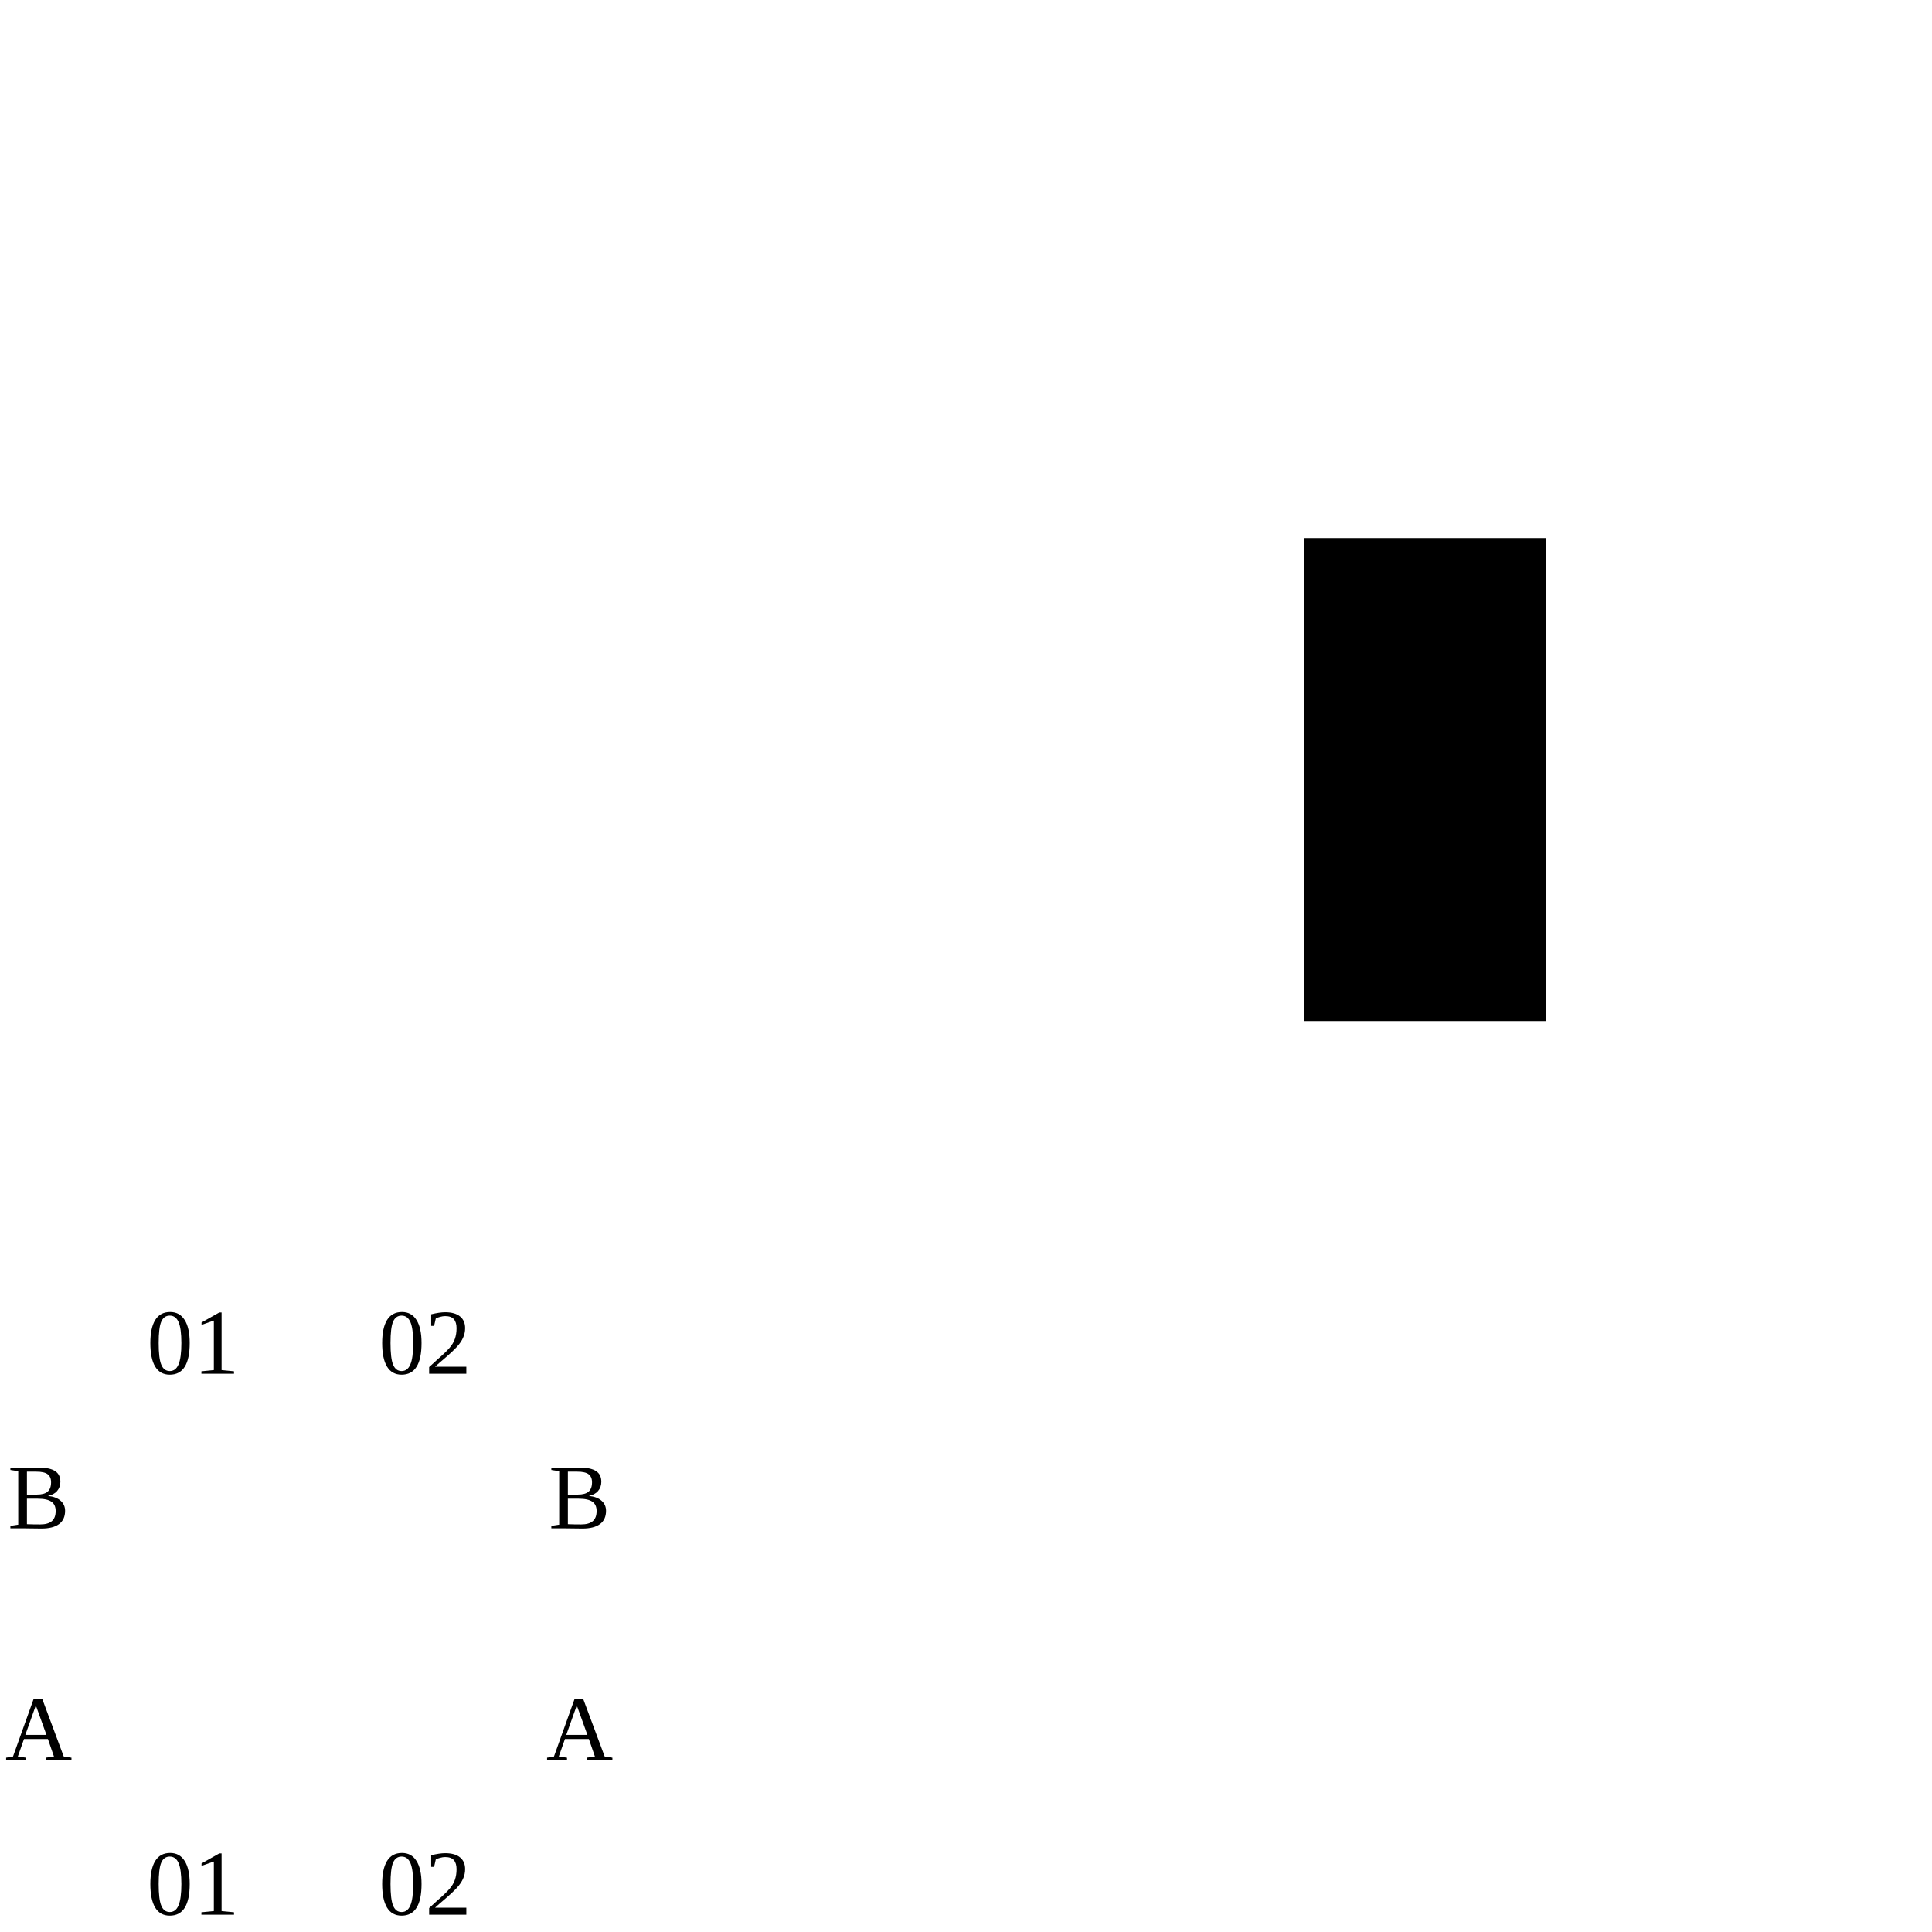
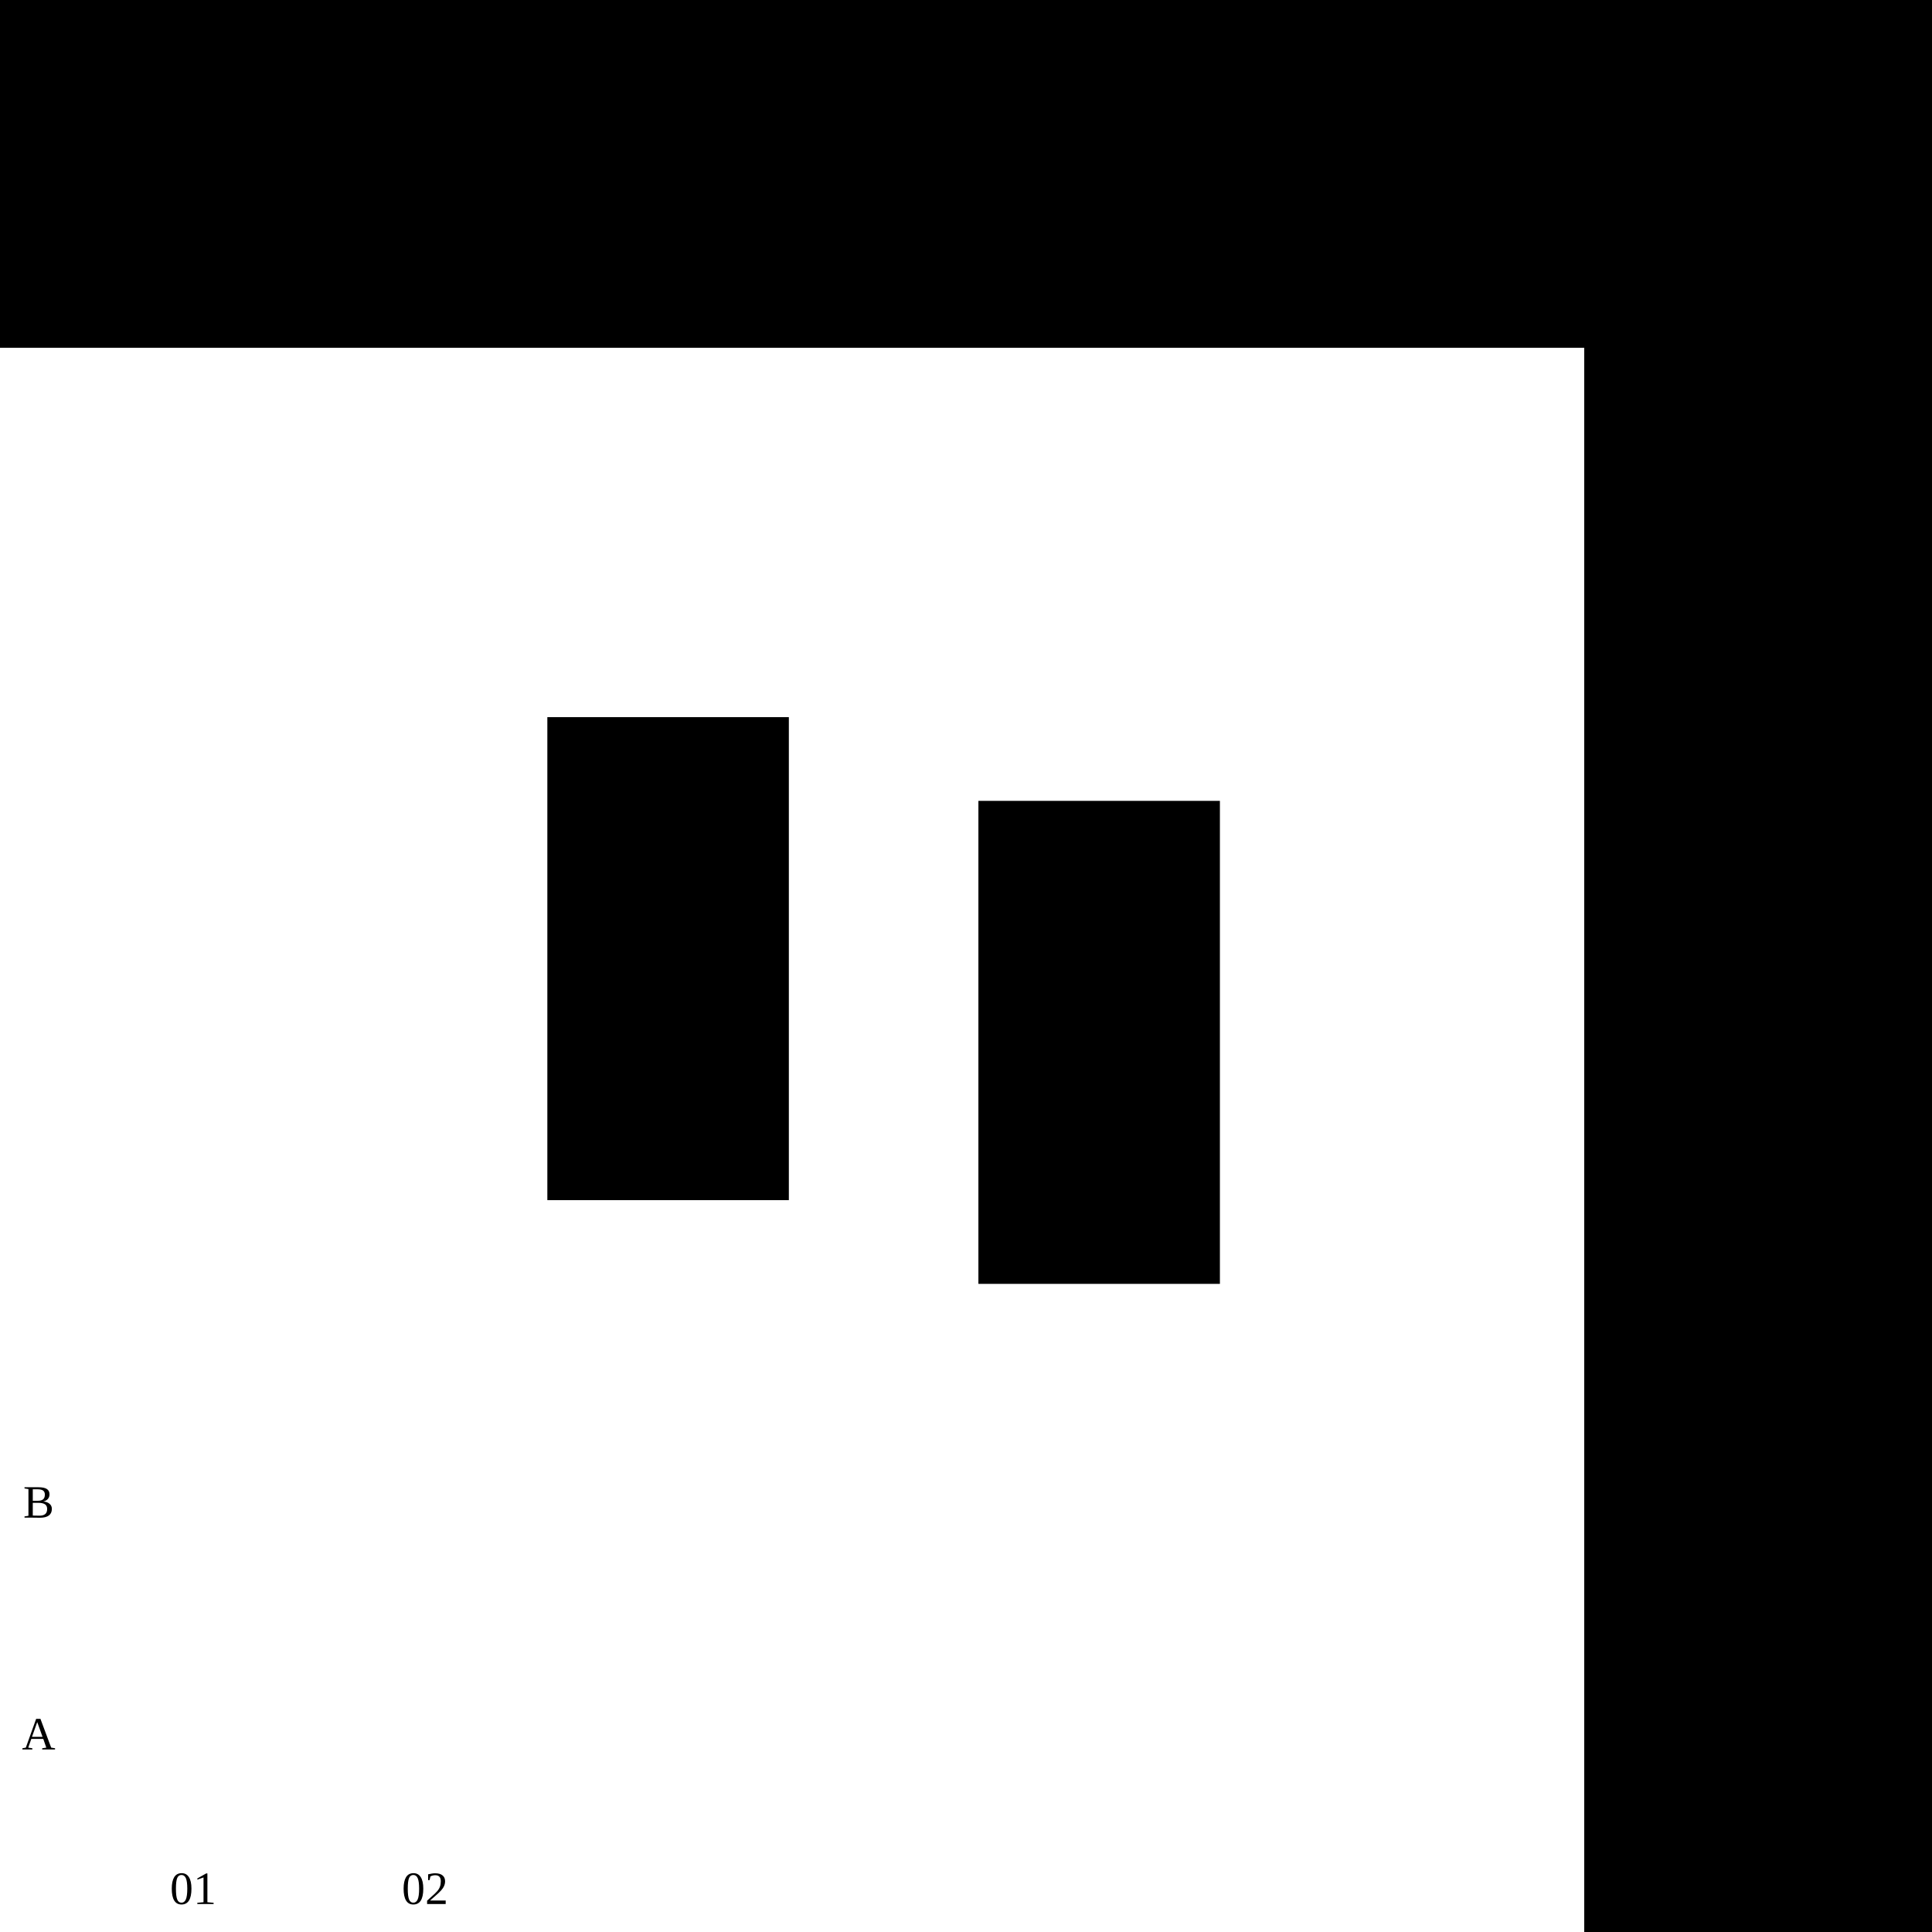
- <svg xmlns="http://www.w3.org/2000/svg" xmlns:xlink="http://www.w3.org/1999/xlink" baseProfile="full" data-scale="1:100" height="250mm" id="root" version="1.1" viewBox="0 0 250 250" width="250mm">
+ <svg xmlns="http://www.w3.org/2000/svg" xmlns:xlink="http://www.w3.org/1999/xlink" baseProfile="full" data-scale="1:50" height="500mm" id="root" version="1.1" viewBox="0 0 500 500" width="500mm">
  <defs />
-   <line class="GlobalId-1zxOydFqLCRQUK6gIqcju9 IfcAnnotation PredefinedType-LINEWORK dashed22 blue" x1="220.001" x2="220.001" y1="134.185" y2="71.685" />
-   <line class="GlobalId-0a8KIWZOf2AfHuVWxxRXFV IfcAnnotation PredefinedType-SECTION" x1="-5" x2="55" y1="258.626" y2="258.626" />
-   <use transform="rotate(0.0, -4.99999, 258.6258)" x="-5" xlink:href="#section-arrow" y="258.626" />
-   <use x="-5" xlink:href="#section-tag" y="258.626" />
-   <text class="SECTION" dominant-baseline="middle" text-anchor="middle" x="-5" y="256.126">-</text>
-   <text class="SECTION" dominant-baseline="middle" text-anchor="middle" x="-5" y="261.126">-</text>
-   <use transform="rotate(0.0, 55.00001, 258.6258)" x="55" xlink:href="#section-arrow" y="258.626" />
-   <use x="55" xlink:href="#section-tag" y="258.626" />
-   <text class="SECTION" dominant-baseline="middle" text-anchor="middle" x="55" y="256.126">-</text>
-   <text class="SECTION" dominant-baseline="middle" text-anchor="middle" x="55" y="261.126">-</text>
-   <line class="GlobalId-3BcoEr79j6YRqgCEXspB1z IfcAnnotation PredefinedType-GRID" stroke-dasharray="12.5, 3, 3, 3" x1="55" x2="55" y1="245.0" y2="175.0" />
-   <text class="GRID" dominant-baseline="middle" text-anchor="middle" x="55" y="245.0">02</text>
-   <text class="GRID" dominant-baseline="middle" text-anchor="middle" x="55" y="175.0">02</text>
-   <use transform="rotate(-0.0, 25.00001, 302.9383)" x="25" xlink:href="#elevation-arrow" y="302.938" />
-   <use x="25" xlink:href="#elevation-tag" y="302.938" />
-   <text class="ELEVATION" dominant-baseline="middle" text-anchor="middle" x="25" y="300.438">-</text>
-   <text class="ELEVATION" dominant-baseline="middle" text-anchor="middle" x="25" y="305.438">-</text>
-   <line class="GlobalId-0rQReRBlv3gPynkpItDmJs IfcAnnotation PredefinedType-GRID" stroke-dasharray="12.5, 3, 3, 3" x1="5" x2="75" y1="195" y2="195" />
-   <text class="GRID" dominant-baseline="middle" text-anchor="middle" x="5" y="195">B</text>
-   <text class="GRID" dominant-baseline="middle" text-anchor="middle" x="75" y="195">B</text>
-   <line class="GlobalId-14MvIFMcP4NwtjVhZMmroZ IfcAnnotation PredefinedType-GRID" stroke-dasharray="12.5, 3, 3, 3" x1="5" x2="75" y1="225.0" y2="225.0" />
-   <text class="GRID" dominant-baseline="middle" text-anchor="middle" x="5" y="225.0">A</text>
-   <text class="GRID" dominant-baseline="middle" text-anchor="middle" x="75" y="225.0">A</text>
-   <line class="GlobalId-1WBexDxdb0r9ZTDkXxRijG IfcAnnotation PredefinedType-GRID" stroke-dasharray="12.5, 3, 3, 3" x1="25" x2="25" y1="245.0" y2="175.0" />
-   <text class="GRID" dominant-baseline="middle" text-anchor="middle" x="25" y="245.0">01</text>
-   <text class="GRID" dominant-baseline="middle" text-anchor="middle" x="25" y="175.0">01</text>
-   <use transform="rotate(180, 25.00001, -23.06308)" x="25" xlink:href="#elevation-arrow" y="-23.063" />
-   <use x="25" xlink:href="#elevation-tag" y="-23.063" />
-   <text class="ELEVATION" dominant-baseline="middle" text-anchor="middle" x="25" y="-25.563">-</text>
-   <text class="ELEVATION" dominant-baseline="middle" text-anchor="middle" x="25" y="-20.563">-</text>
-   <line class="GlobalId-2y6NFyym559uuXlG31I1dk IfcAnnotation PredefinedType-SECTION" x1="274.998" x2="-224.998" y1="695.016" y2="695.016" />
-   <use transform="rotate(180, 274.9985, 695.016)" x="274.998" xlink:href="#section-arrow" y="695.016" />
-   <use x="274.998" xlink:href="#section-tag" y="695.016" />
-   <text class="SECTION" dominant-baseline="middle" text-anchor="middle" x="274.998" y="692.516">-</text>
-   <text class="SECTION" dominant-baseline="middle" text-anchor="middle" x="274.998" y="697.516">-</text>
-   <use transform="rotate(180, -224.9985, 695.0161)" x="-224.998" xlink:href="#section-arrow" y="695.016" />
-   <use x="-224.998" xlink:href="#section-tag" y="695.016" />
-   <text class="SECTION" dominant-baseline="middle" text-anchor="middle" x="-224.998" y="692.516">-</text>
-   <text class="SECTION" dominant-baseline="middle" text-anchor="middle" x="-224.998" y="697.516">-</text>
-   <use transform="rotate(90, -16.88327, 214.3901)" x="-16.883" xlink:href="#elevation-arrow" y="214.39" />
-   <use x="-16.883" xlink:href="#elevation-tag" y="214.39" />
-   <text class="ELEVATION" dominant-baseline="middle" text-anchor="middle" x="-16.883" y="211.89">-</text>
-   <text class="ELEVATION" dominant-baseline="middle" text-anchor="middle" x="-16.883" y="216.89">-</text>
-   <use transform="rotate(-90, 270.9954, 225.0)" x="270.995" xlink:href="#elevation-arrow" y="225.0" />
-   <use x="270.995" xlink:href="#elevation-tag" y="225.0" />
-   <text class="ELEVATION" dominant-baseline="middle" text-anchor="middle" x="270.995" y="222.5">-</text>
-   <text class="ELEVATION" dominant-baseline="middle" text-anchor="middle" x="270.995" y="227.5">-</text>
-   <path class="GlobalId-0lz0Vzmy9EdvuqlQApIwjC IfcAnnotation PredefinedType-gewapendbetonprefab" d="M 200.035 69.625 L 168.785 69.625 L 168.785 132.125 L 200.035 132.125 L 200.035 69.625" />
+   <line class="GlobalId-2y6NFyym559uuXlG31I1dk IfcAnnotation PredefinedType-SECTION" x1="549.997" x2="-449.997" y1="1390.032" y2="1390.032" />
+   <use transform="rotate(180, 549.9969, 1390.032)" x="549.997" xlink:href="#section-arrow" y="1390.032" />
+   <use x="549.997" xlink:href="#section-tag" y="1390.032" />
+   <text class="SECTION" dominant-baseline="middle" text-anchor="middle" x="549.997" y="1387.532">-</text>
+   <text class="SECTION" dominant-baseline="middle" text-anchor="middle" x="549.997" y="1392.532">-</text>
+   <use transform="rotate(180, -449.9969, 1390.032)" x="-449.997" xlink:href="#section-arrow" y="1390.032" />
+   <use x="-449.997" xlink:href="#section-tag" y="1390.032" />
+   <text class="SECTION" dominant-baseline="middle" text-anchor="middle" x="-449.997" y="1387.532">-</text>
+   <text class="SECTION" dominant-baseline="middle" text-anchor="middle" x="-449.997" y="1392.532">-</text>
+   <use transform="rotate(90, -33.76654, 428.7802)" x="-33.767" xlink:href="#elevation-arrow" y="428.78" />
+   <use x="-33.767" xlink:href="#elevation-tag" y="428.78" />
+   <text class="ELEVATION" dominant-baseline="middle" text-anchor="middle" x="-33.767" y="426.28">-</text>
+   <text class="ELEVATION" dominant-baseline="middle" text-anchor="middle" x="-33.767" y="431.28">-</text>
+   <use transform="rotate(-90, 541.9907, 450.0)" x="541.991" xlink:href="#elevation-arrow" y="450.0" />
+   <use x="541.991" xlink:href="#elevation-tag" y="450.0" />
+   <text class="ELEVATION" dominant-baseline="middle" text-anchor="middle" x="541.991" y="447.5">-</text>
+   <text class="ELEVATION" dominant-baseline="middle" text-anchor="middle" x="541.991" y="452.5">-</text>
+   <path class="GlobalId-2Krs9hZjfBHe7vIcaYHfWi IfcAnnotation PredefinedType-FILLAREA isolatie_PUR" d="M 204.153 310.594 L 141.653 310.594 L 141.653 185.594 L 204.153 185.594 L 204.153 310.594" />
+   <path class="GlobalId-0SPL7RBxXE7B_nBly4rFNo IfcAnnotation PredefinedType-FILLAREA metselwerk_baksteen_rood" d="M 315.71 332.263 L 253.21 332.263 L 253.21 207.263 L 315.71 207.263 L 315.71 332.263" />
+   <line class="GlobalId-0a8KIWZOf2AfHuVWxxRXFV IfcAnnotation PredefinedType-SECTION" x1="-10" x2="110" y1="517.252" y2="517.252" />
+   <use transform="rotate(0.0, -9.999981, 517.2515)" x="-10" xlink:href="#section-arrow" y="517.252" />
+   <use x="-10" xlink:href="#section-tag" y="517.252" />
+   <text class="SECTION" dominant-baseline="middle" text-anchor="middle" x="-10" y="514.752">-</text>
+   <text class="SECTION" dominant-baseline="middle" text-anchor="middle" x="-10" y="519.752">-</text>
+   <use transform="rotate(0.0, 110, 517.2515)" x="110" xlink:href="#section-arrow" y="517.252" />
+   <use x="110" xlink:href="#section-tag" y="517.252" />
+   <text class="SECTION" dominant-baseline="middle" text-anchor="middle" x="110" y="514.752">-</text>
+   <text class="SECTION" dominant-baseline="middle" text-anchor="middle" x="110" y="519.752">-</text>
+   <use transform="rotate(-0.0, 50.00002, 605.8766)" x="50" xlink:href="#elevation-arrow" y="605.877" />
+   <use x="50" xlink:href="#elevation-tag" y="605.877" />
+   <text class="ELEVATION" dominant-baseline="middle" text-anchor="middle" x="50" y="603.377">-</text>
+   <text class="ELEVATION" dominant-baseline="middle" text-anchor="middle" x="50" y="608.377">-</text>
+   <line class="GlobalId-2BM41tHbr1ifWGhpvBQspW IfcAnnotation PredefinedType-DIMENSION" x1="50" x2="110" y1="480.0" y2="480.0" />
+   <text dominant-baseline="baseline" style="font-size: 0;" text-anchor="middle" transform="translate(80.00005, 479.0) rotate(0.0)">
+     <tspan class="DIMENSION" dy="0em" x="0" y="0">3000</tspan>
+   </text>
+   <line class="GlobalId-2BM41tHbr1ifWGhpvBQspW IfcAnnotation PredefinedType-DIMENSION" x1="20" x2="20" y1="450.0" y2="390" />
+   <text dominant-baseline="baseline" style="font-size: 0;" text-anchor="middle" transform="translate(19.00004, 420.0) rotate(-90)">
+     <tspan class="DIMENSION" dy="0em" x="0" y="0">3000</tspan>
+   </text>
+   <use transform="rotate(180, 50.00002, -46.12616)" x="50" xlink:href="#elevation-arrow" y="-46.126" />
+   <use x="50" xlink:href="#elevation-tag" y="-46.126" />
+   <text class="ELEVATION" dominant-baseline="middle" text-anchor="middle" x="50" y="-48.626">-</text>
+   <text class="ELEVATION" dominant-baseline="middle" text-anchor="middle" x="50" y="-43.626">-</text>
+   <line class="GlobalId-2cMezBAJz10e0U9Kka$ijV IfcAnnotation PredefinedType-GRID" stroke-dasharray="12.5, 3, 3, 3" x1="110" x2="110" y1="490.0" y2="-46.126" />
+   <text class="GRID" dominant-baseline="middle" text-anchor="middle" x="110" y="490.0">02</text>
+   <text class="GRID" dominant-baseline="middle" text-anchor="middle" x="110" y="-46.126">02</text>
+   <line class="GlobalId-1oXP9f3Hr2JOL18qRv0RsZ IfcAnnotation PredefinedType-GRID" stroke-dasharray="12.5, 3, 3, 3" x1="10" x2="541.991" y1="450.0" y2="450.0" />
+   <text class="GRID" dominant-baseline="middle" text-anchor="middle" x="10" y="450.0">A</text>
+   <text class="GRID" dominant-baseline="middle" text-anchor="middle" x="541.991" y="450.0">A</text>
+   <line class="GlobalId-0yhSKdboTBaP0Fl8c3nLx7 IfcAnnotation PredefinedType-GRID" stroke-dasharray="12.5, 3, 3, 3" x1="50" x2="50" y1="490.0" y2="-46.126" />
+   <text class="GRID" dominant-baseline="middle" text-anchor="middle" x="50" y="490.0">01</text>
+   <text class="GRID" dominant-baseline="middle" text-anchor="middle" x="50" y="-46.126">01</text>
+   <line class="GlobalId-3VRlJ7QhLE$Bzbpl9xr7Nn IfcAnnotation PredefinedType-GRID" stroke-dasharray="12.5, 3, 3, 3" x1="10" x2="541.991" y1="390" y2="390" />
+   <text class="GRID" dominant-baseline="middle" text-anchor="middle" x="10" y="390">B</text>
+   <text class="GRID" dominant-baseline="middle" text-anchor="middle" x="541.991" y="390">B</text>
+   <path class="GlobalId-0djW$2IyDCcu3nVTpketer IfcAnnotation PredefinedType-blank" d="M 410 545.629 L 520.907 545.629 L 520.907 90 L 410 90 L 410 545.629" />
+   <path class="GlobalId-0djW$2IyDCcu3nVTpketer IfcAnnotation PredefinedType-blank" d="M 410 -20.147 L -19.737 -20.147 L -19.737 90 L 410 90 L 410 -20.147" />
+   <path class="GlobalId-0djW$2IyDCcu3nVTpketer IfcAnnotation PredefinedType-blank" d="M 520.907 90 L 410 90 L 410 -20.147 L 520.907 -20.147 L 520.907 90" />
</svg>
